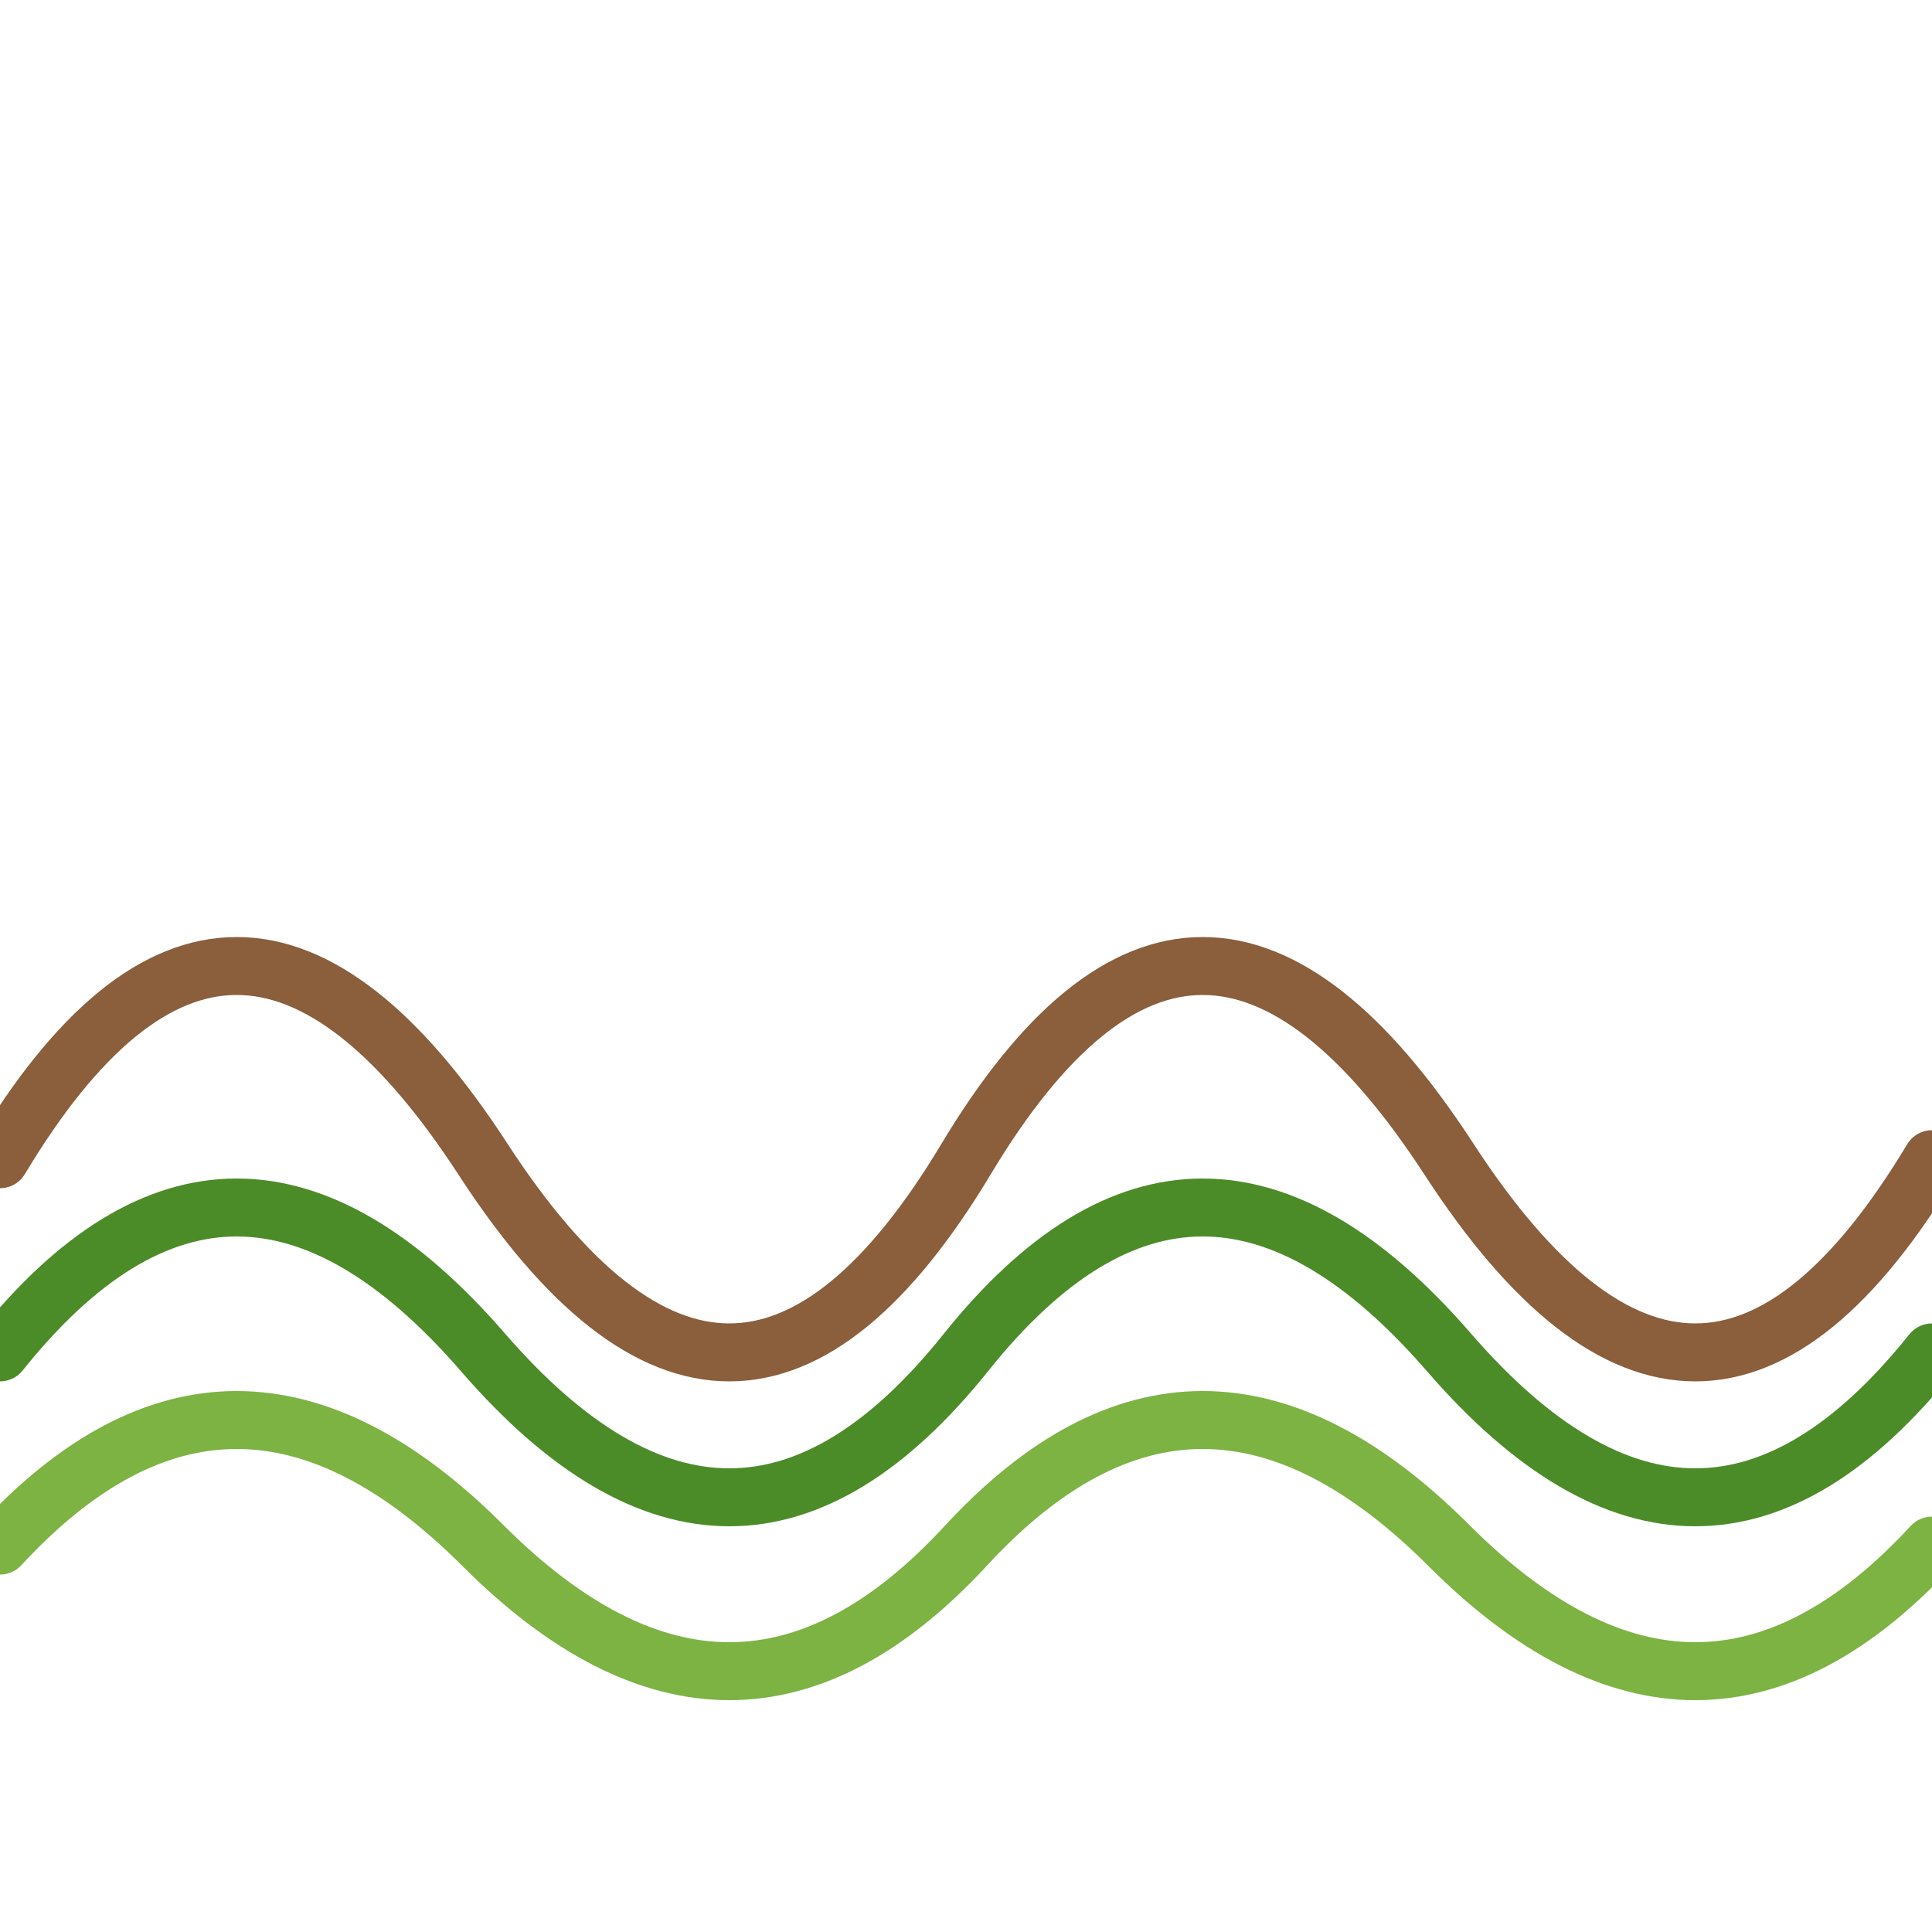
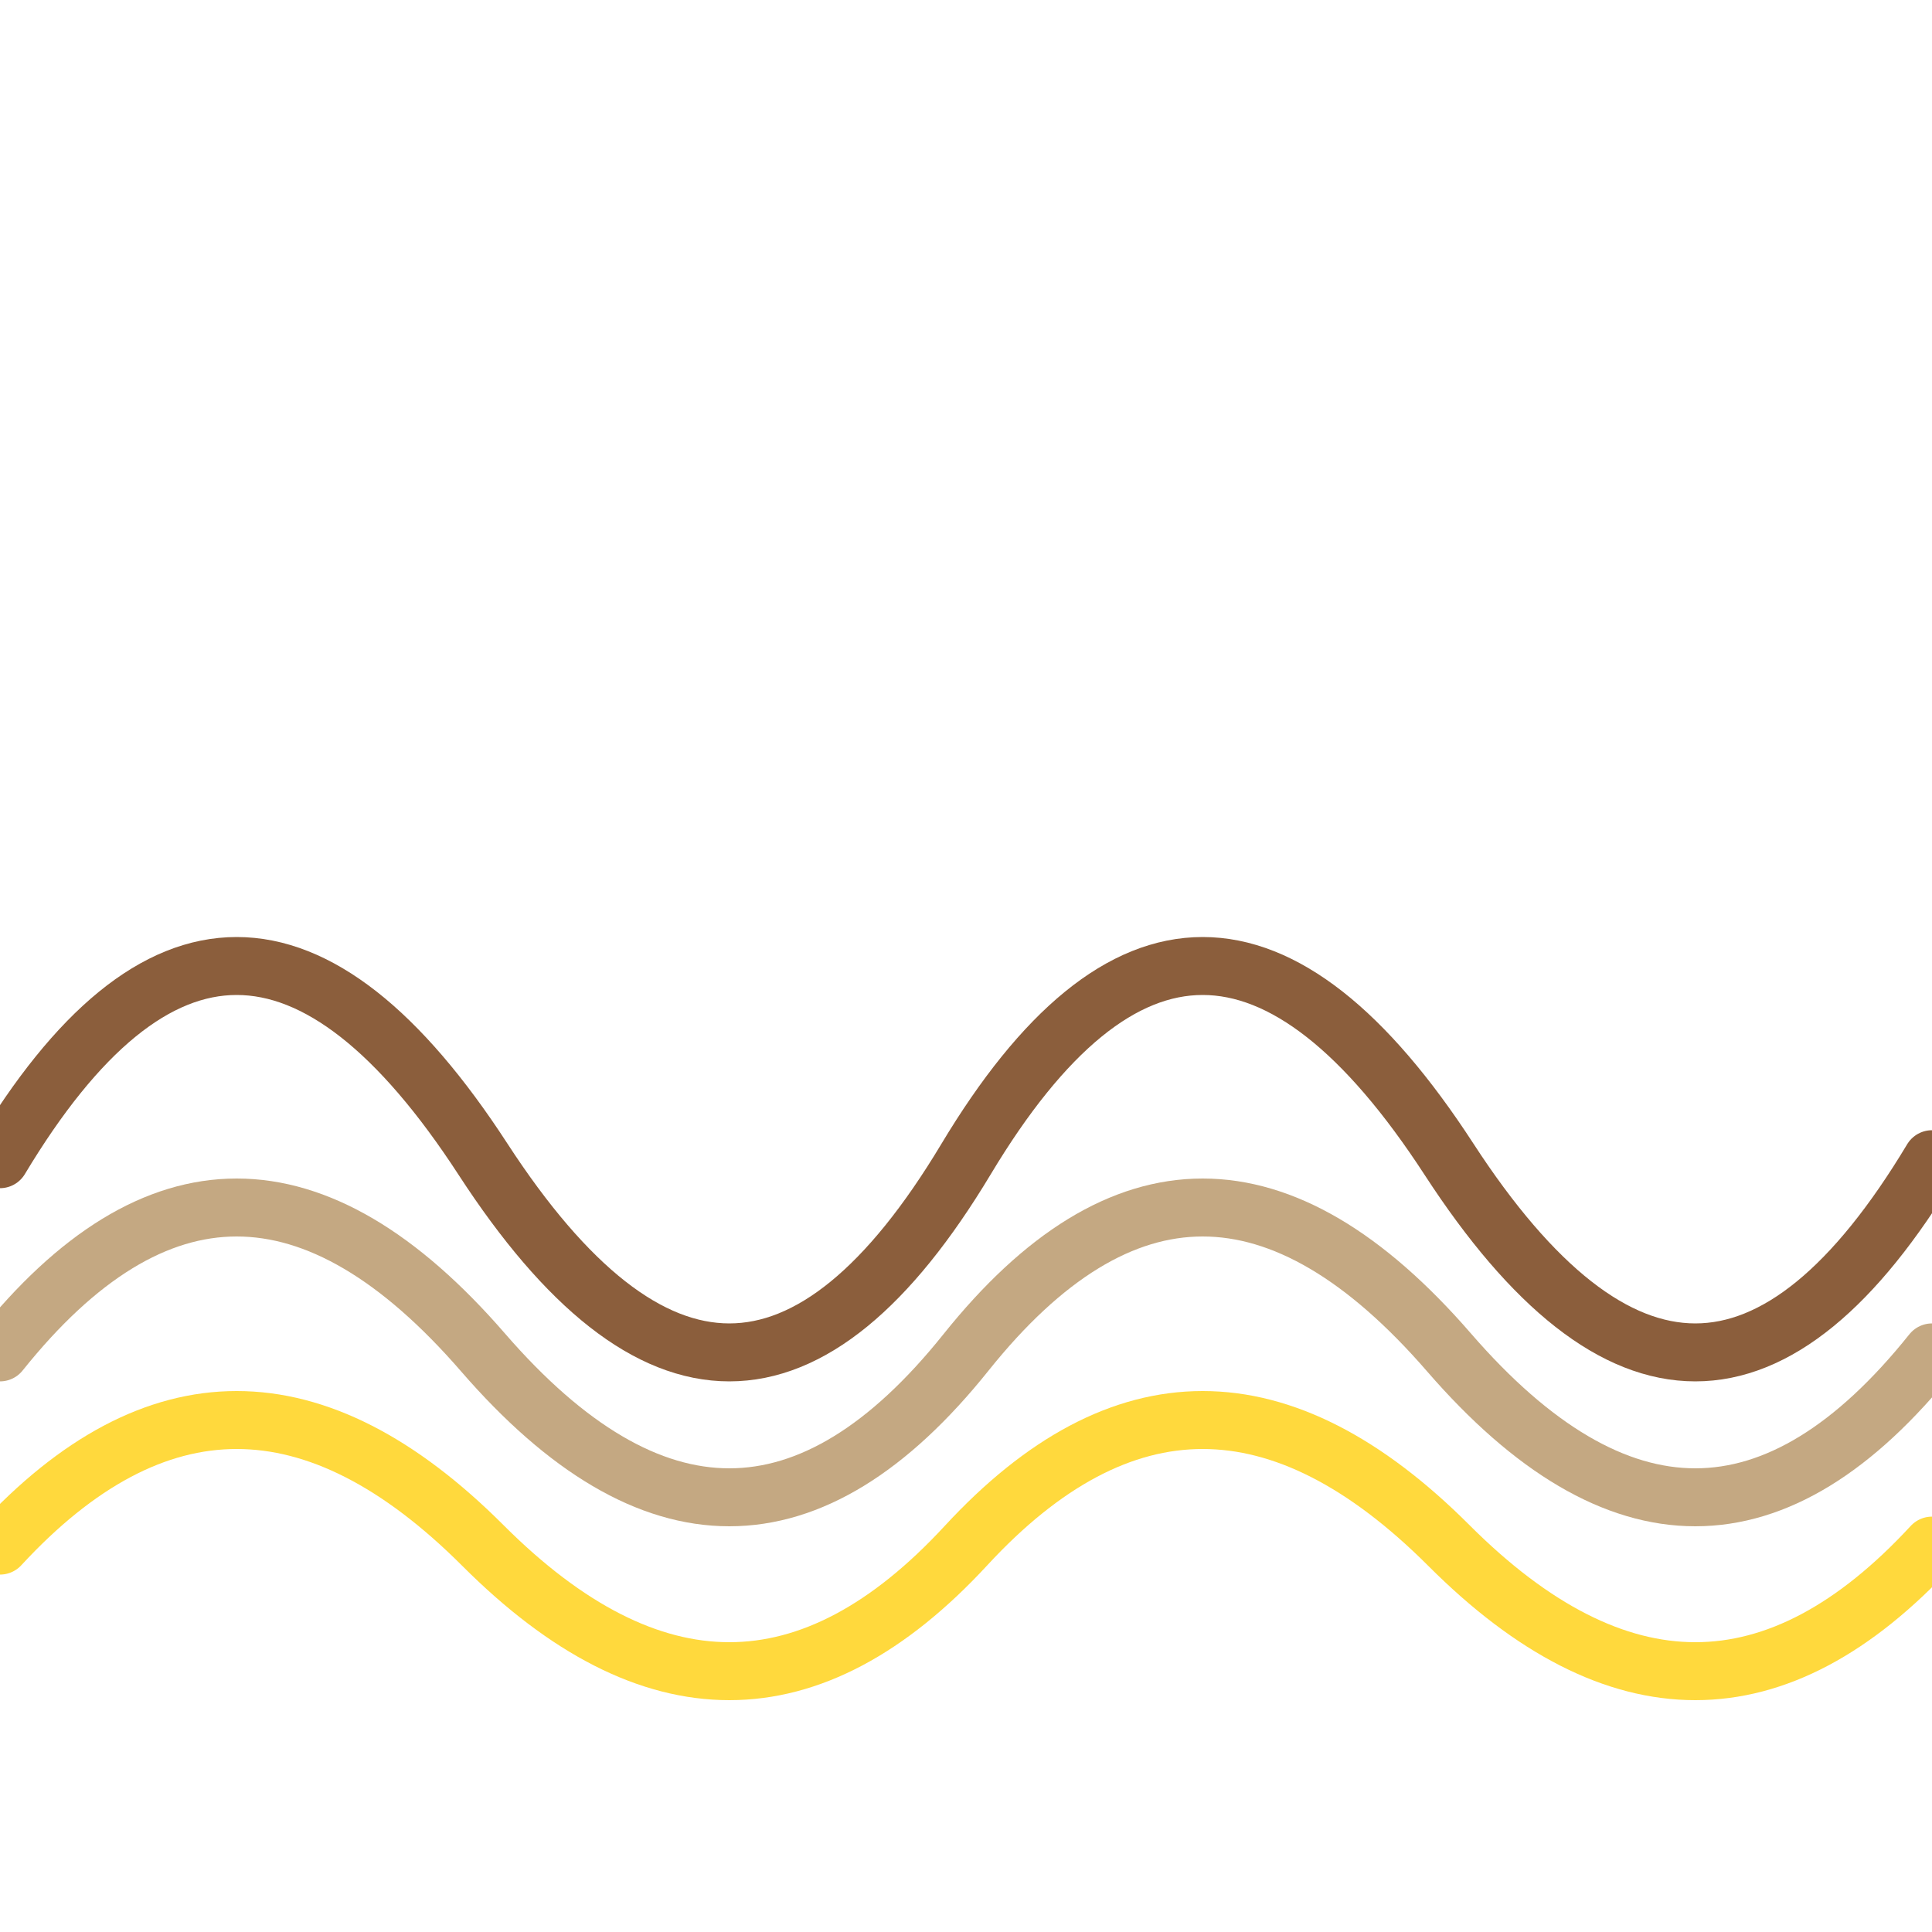
<svg xmlns="http://www.w3.org/2000/svg" viewBox="0 0 100 100" width="100" height="100">
  <path d="M0 60 Q12 40 25 60 T50 60 T75 60 T100 60" fill="none" stroke="#8B5E3C" stroke-width="3" stroke-linecap="round" />
-   <path d="M0 70 Q12 55 25 70 T50 70 T75 70 T100 70" fill="none" stroke="#4C8C28" stroke-width="3" stroke-linecap="round" />
-   <path d="M0 80 Q12 67 25 80 T50 80 T75 80 T100 80" fill="none" stroke="#7CB342" stroke-width="3" stroke-linecap="round" />
+   <path d="M0 70 Q12 55 25 70 T50 70 T75 70 T100 70" fill="none" stroke="#C4A882" stroke-width="3" stroke-linecap="round" />
+   <path d="M0 80 Q12 67 25 80 T50 80 T75 80 T100 80" fill="none" stroke="#FFD93D" stroke-width="3" stroke-linecap="round" />
</svg>
